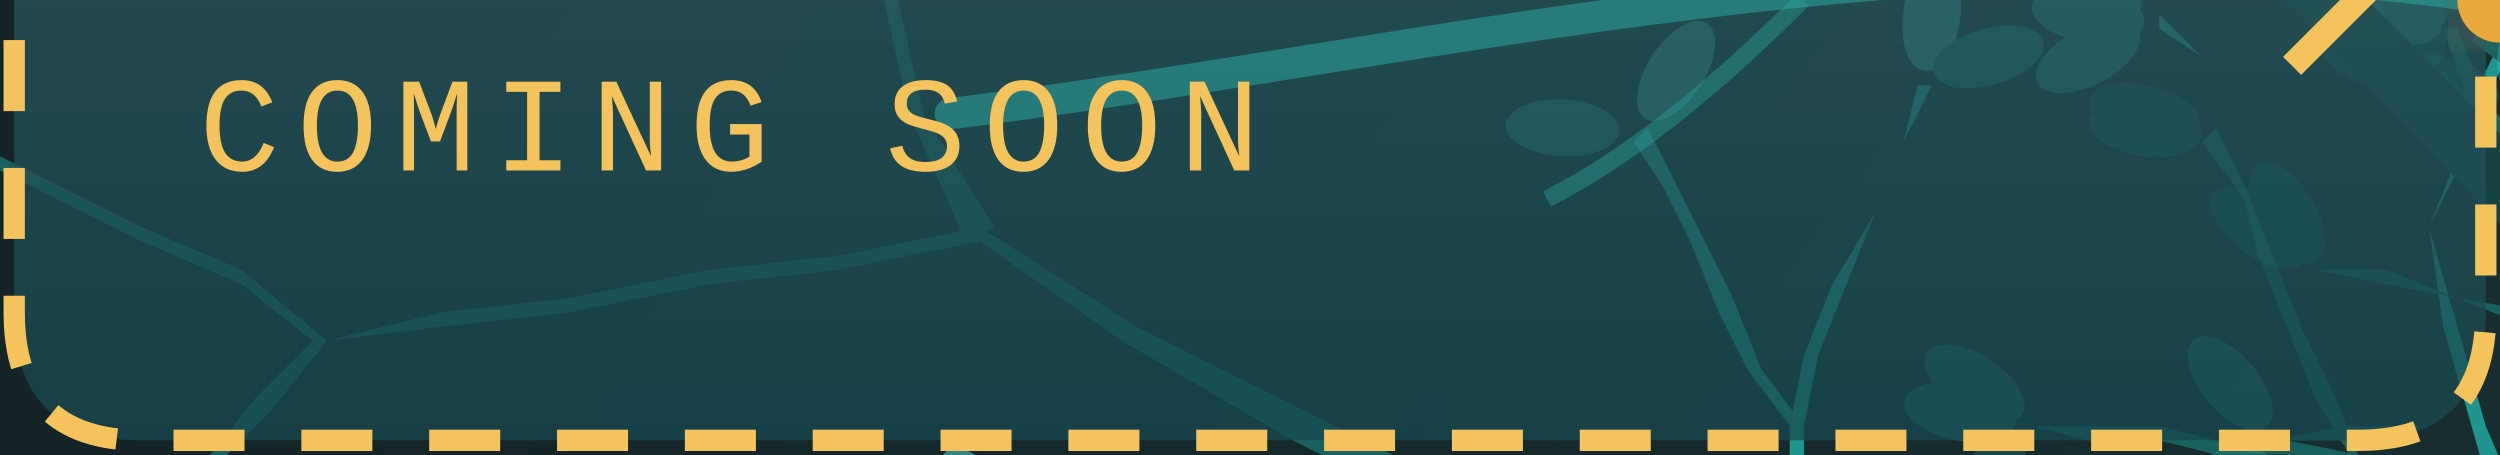
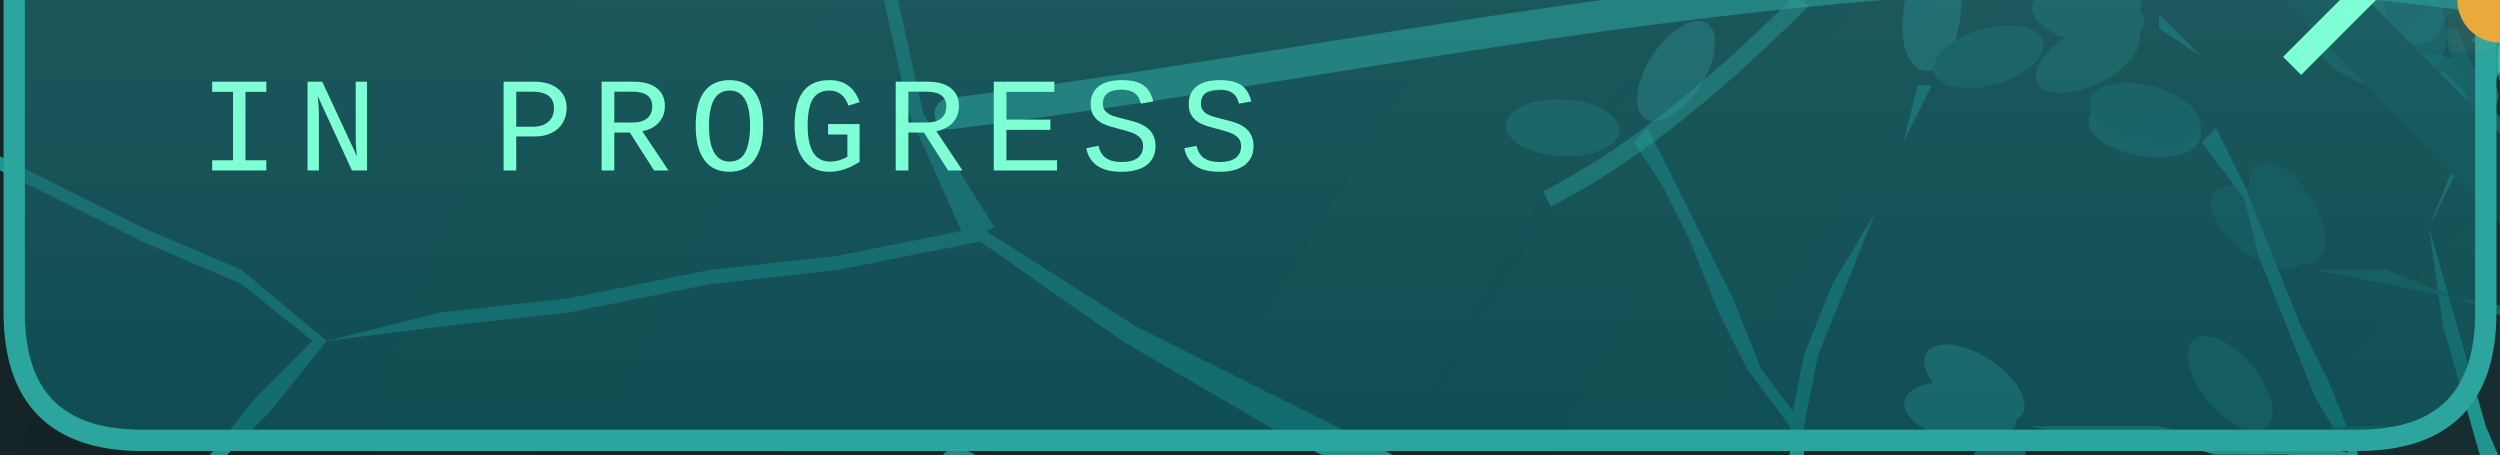
- <svg xmlns="http://www.w3.org/2000/svg" viewBox="72 200 176 32" width="176" height="32" role="img" aria-label="RAG: coming soon">
+ <svg xmlns="http://www.w3.org/2000/svg" viewBox="72 200 176 32" width="176" height="32" role="img" aria-label="RAG, in progress">
  <defs>
    <filter id="glow" x="-200%%" y="-200%%" width="500%%" height="500%%">
      <feGaussianBlur stdDeviation="2.5" result="b" />
      <feMerge>
        <feMergeNode in="b" />
        <feMergeNode in="SourceGraphic" />
      </feMerge>
    </filter>
    <radialGradient id="haloA">
      <stop offset="0" stop-color="#E9A93A" stop-opacity="0.75" />
      <stop offset="1" stop-color="#E9A93A" stop-opacity="0" />
    </radialGradient>
    <radialGradient id="haloT">
      <stop offset="0" stop-color="#48D1CC" stop-opacity="0.75" />
      <stop offset="1" stop-color="#48D1CC" stop-opacity="0" />
    </radialGradient>
    <radialGradient id="haloW">
      <stop offset="0" stop-color="#FFFFFF" stop-opacity="0.75" />
      <stop offset="1" stop-color="#FFFFFF" stop-opacity="0" />
    </radialGradient>
    <linearGradient id="sheen" x1="0" y1="0" x2="0" y2="1">
      <stop offset="0" stop-color="#FFFFFF" stop-opacity="0.10" />
      <stop offset="1" stop-color="#FFFFFF" stop-opacity="0" />
    </linearGradient>
  </defs>
  <style>@media (prefers-reduced-motion: reduce) { .m { display: none } }</style>
  <defs>
    <filter id="shadow" x="-20%" y="-20%" width="140%" height="160%">
      <feGaussianBlur stdDeviation="4" />
    </filter>
    <linearGradient id="budfill" x1="0" y1="0" x2="0" y2="1">
      <stop offset="0" stop-color="#15717A" />
      <stop offset="1" stop-color="#0B4F55" />
    </linearGradient>
  </defs>
  <rect width="832" height="864" rx="16" fill="#132124" />
  <radialGradient id="crown" cx="50%" cy="50%" r="50%">
    <stop offset="0" stop-color="#48D1CC" stop-opacity="0.13" />
    <stop offset="1" stop-color="#48D1CC" stop-opacity="0" />
  </radialGradient>
  <ellipse cx="416" cy="300" rx="400" ry="300" fill="url(#crown)" />
  <path d="M254 252 L252 244 L250 237 L247 230 L245 223 L243 216 L243 216 L244 223 L246 230 L248 237 L250 245 L252 252 Z" fill="#1E958E" />
  <path d="M243 216 L245 212 L247 207 L249 203 L251 199 L253 195 L252 195 L250 199 L248 203 L246 207 L245 211 L243 216 Z" fill="#1E958E" />
  <g opacity="0.55">
    <ellipse cx="249" cy="192" rx="4" ry="2" transform="rotate(-135 249 192)" fill="#48D1CC" />
    <ellipse cx="250" cy="191" rx="4" ry="2" transform="rotate(-118 250 191)" fill="#2BA59E" />
    <ellipse cx="254" cy="191" rx="4" ry="2" transform="rotate(-66 254 191)" fill="#48D1CC" />
  </g>
  <path d="M243 216 L239 213 L235 210 L231 207 L227 204 L224 201 L224 202 L227 204 L231 207 L235 210 L239 213 L243 216 Z" fill="#1E958E" />
  <g opacity="0.55">
    <ellipse cx="219" cy="199" rx="4" ry="2" transform="rotate(-157 219 199)" fill="#2BA59E" />
    <ellipse cx="219" cy="204" rx="4" ry="2" transform="rotate(-207 219 204)" fill="#2BA59E" />
    <ellipse cx="219" cy="201" rx="4" ry="2" transform="rotate(-171 219 201)" fill="#2BA59E" />
  </g>
  <path d="M204 265 L203 258 L202 250 L200 243 L199 237 L199 230 L198 230 L198 237 L199 244 L201 251 L202 258 L202 265 Z" fill="#1E958E" />
  <path d="M199 230 L200 225 L202 220 L204 215 L206 210 L208 206 L207 206 L206 210 L204 215 L201 220 L199 225 L198 230 Z" fill="#1E958E" />
  <g opacity="0.55">
    <ellipse cx="208" cy="201" rx="4" ry="2" transform="rotate(-81 208 201)" fill="#48D1CC" />
    <ellipse cx="208" cy="201" rx="4" ry="2" transform="rotate(-85 208 201)" fill="#48D1CC" />
    <ellipse cx="212" cy="204" rx="4" ry="2" transform="rotate(-16 212 204)" fill="#1E958E" />
  </g>
  <path d="M199 230 L196 226 L194 221 L192 217 L190 213 L188 209 L187 210 L189 213 L191 217 L193 222 L195 226 L198 230 Z" fill="#1E958E" />
  <g opacity="0.55">
    <ellipse cx="190" cy="205" rx="4" ry="2" transform="rotate(-57 190 205)" fill="#48D1CC" />
    <ellipse cx="182" cy="209" rx="4" ry="2" transform="rotate(-177 182 209)" fill="#2BA59E" />
  </g>
  <g opacity="0.55">
    <ellipse cx="140" cy="237" rx="4" ry="2" transform="rotate(-160 140 237)" fill="#2BA59E" />
    <ellipse cx="141" cy="235" rx="4" ry="2" transform="rotate(-127 141 235)" fill="#48D1CC" />
  </g>
-   <path d="M416.1 393.5 L407.0 380.4 L397.8 367.1 L388.4 353.4 L378.9 339.5 L369.3 325.5 L359.5 311.6 L349.5 297.8 L339.3 284.2 L328.9 271.0 L318.3 258.2 L307.5 246.0 L296.5 234.4 L285.2 223.7 L273.7 213.8 L261.9 204.9 L250.0 197.1 L246.0 202.9 L257.1 211.3 L267.7 220.7 L278.1 231.0 L288.3 242.1 L298.2 254.0 L307.9 266.6 L317.4 279.7 L326.7 293.3 L335.8 307.2 L344.8 321.4 L353.6 335.8 L362.3 350.2 L370.9 364.6 L379.3 378.8 L387.7 392.9 L395.9 406.5 Z" fill="#19615E" />
-   <path d="M262 222 L259 219 L256 216 L254 213 L251 210 L249 208 L248 208 L250 211 L253 214 L256 217 L258 220 L261 223 Z" fill="#19615E" />
-   <g opacity="0.30">
+   <path d="M416.1 393.5 L407.0 380.4 L397.8 367.1 L388.4 353.4 L378.9 339.5 L369.3 325.5 L359.5 311.6 L349.5 297.8 L339.3 284.2 L328.9 271.0 L318.3 258.2 L307.5 246.0 L296.5 234.4 L285.2 223.7 L273.7 213.8 L261.9 204.9 L250.0 197.1 L246.0 202.9 L257.1 211.3 L267.7 220.7 L278.1 231.0 L288.3 242.1 L298.2 254.0 L307.9 266.6 L317.4 279.7 L326.7 293.3 L335.8 307.2 L344.8 321.4 L353.6 335.8 L362.3 350.2 L370.9 364.6 L379.3 378.8 L387.7 392.9 L395.9 406.5 Z" fill="#1E958E" />
+   <path d="M262 222 L259 219 L256 216 L254 213 L251 210 L249 208 L248 208 L250 211 L253 214 L256 217 L258 220 L261 223 Z" fill="#1E958E" />
+   <g opacity="0.55">
    <ellipse cx="250" cy="203" rx="4" ry="2" transform="rotate(-75 250 203)" fill="#48D1CC" />
    <ellipse cx="244" cy="206" rx="4" ry="2" transform="rotate(-165 244 206)" fill="#1E958E" />
  </g>
-   <path d="M264 254 L259 248 L254 244 L248 240 L243 236 L238 232 L238 233 L242 237 L247 241 L253 245 L258 250 L262 255 Z" fill="#19615E" />
-   <path d="M238 232 L236 227 L234 223 L232 218 L230 213 L228 209 L227 210 L230 214 L231 218 L233 223 L235 228 L238 233 Z" fill="#19615E" />
-   <g opacity="0.30">
+   <path d="M264 254 L259 248 L254 244 L248 240 L243 236 L238 232 L238 233 L242 237 L247 241 L253 245 L258 250 L262 255 Z" fill="#1E958E" />
+   <path d="M238 232 L236 227 L234 223 L232 218 L230 213 L228 209 L227 210 L230 214 L231 218 L233 223 L235 228 L238 233 Z" fill="#1E958E" />
+   <g opacity="0.55">
    <ellipse cx="223" cy="209" rx="4" ry="2" transform="rotate(-171 223 209)" fill="#2BA59E" />
    <ellipse cx="223" cy="208" rx="4" ry="2" transform="rotate(-166 223 208)" fill="#1E958E" />
  </g>
-   <path d="M238 232 L233 231 L228 231 L224 230 L219 230 L215 230 L215 230 L219 231 L224 231 L228 232 L233 232 L238 233 Z" fill="#19615E" />
-   <g opacity="0.30">
+   <path d="M238 232 L233 231 L228 231 L224 230 L219 230 L215 230 L215 230 L219 231 L224 231 L228 232 L233 232 L238 233 Z" fill="#1E958E" />
+   <g opacity="0.55">
    <ellipse cx="212" cy="234" rx="4" ry="2" transform="rotate(-241 212 234)" fill="#1E958E" />
    <ellipse cx="211" cy="227" rx="4" ry="2" transform="rotate(-147 211 227)" fill="#48D1CC" />
    <ellipse cx="210" cy="229" rx="4" ry="2" transform="rotate(-169 210 229)" fill="#48D1CC" />
  </g>
-   <path d="M260 220 L256 218 L253 214 L250 211 L247 208 L244 205 L243 206 L246 208 L249 212 L252 215 L255 218 L259 221 Z" fill="#19615E" />
-   <g opacity="0.30">
+   <path d="M260 220 L256 218 L253 214 L250 211 L247 208 L244 205 L243 206 L246 208 L249 212 L252 215 L255 218 L259 221 Z" fill="#1E958E" />
+   <g opacity="0.55">
    <ellipse cx="240" cy="202" rx="4" ry="2" transform="rotate(-139 240 202)" fill="#48D1CC" />
    <ellipse cx="242" cy="201" rx="4" ry="2" transform="rotate(-106 242 201)" fill="#1E958E" />
    <ellipse cx="239" cy="204" rx="4" ry="2" transform="rotate(-160 239 204)" fill="#1E958E" />
  </g>
-   <path d="M200 250 L189 242 L176 235 L164 229 L152 223 L141 216 L141 217 L151 224 L163 231 L175 237 L187 244 L199 252 Z" fill="#19615E" />
-   <path d="M142 216 L137 208 L135 199 L133 190 L131 182 L128 175 L127 175 L131 182 L132 191 L134 199 L136 208 L140 217 Z" fill="#19615E" />
-   <path d="M141 216 L131 218 L122 219 L112 221 L103 222 L95 224 L95 224 L103 223 L112 222 L122 220 L131 219 L141 217 Z" fill="#19615E" />
-   <path d="M95 224 L89 219 L82 216 L76 213 L70 210 L64 206 L64 207 L70 211 L76 214 L82 217 L89 220 L94 224 Z" fill="#19615E" />
-   <g opacity="0.30">
+   <path d="M200 250 L189 242 L176 235 L164 229 L152 223 L141 216 L141 217 L151 224 L163 231 L175 237 L187 244 L199 252 Z" fill="#1E958E" />
+   <path d="M142 216 L137 208 L135 199 L133 190 L131 182 L128 175 L127 175 L131 182 L132 191 L134 199 L136 208 L140 217 Z" fill="#1E958E" />
+   <path d="M141 216 L131 218 L122 219 L112 221 L103 222 L95 224 L95 224 L103 223 L112 222 L122 220 L131 219 L141 217 Z" fill="#1E958E" />
+   <path d="M95 224 L89 219 L82 216 L76 213 L70 210 L64 206 L64 207 L70 211 L76 214 L82 217 L89 220 L94 224 Z" fill="#1E958E" />
+   <g opacity="0.55">
    <ellipse cx="64" cy="202" rx="4" ry="2" transform="rotate(-93 64 202)" fill="#48D1CC" />
    <ellipse cx="63" cy="202" rx="4" ry="2" transform="rotate(-110 63 202)" fill="#48D1CC" />
    <ellipse cx="60" cy="205" rx="4" ry="2" transform="rotate(-160 60 205)" fill="#2BA59E" />
  </g>
-   <path d="M94 224 L90 228 L86 233 L82 237 L78 241 L74 245 L75 246 L79 242 L83 238 L87 233 L91 229 L95 224 Z" fill="#19615E" />
+   <path d="M94 224 L90 228 L86 233 L82 237 L78 241 L74 245 L75 246 L79 242 L83 238 L87 233 L91 229 L95 224 Z" fill="#1E958E" />
  <g opacity="0.30">
    <ellipse cx="254" cy="199" rx="4" ry="2" transform="rotate(-52 254 199)" fill="#1E958E" />
    <ellipse cx="248" cy="198" rx="4" ry="2" transform="rotate(-118 248 198)" fill="#2BA59E" />
    <ellipse cx="251" cy="198" rx="4" ry="2" transform="rotate(-92 251 198)" fill="#1E958E" />
  </g>
  <path d="M260 227 L254 228 L248 229 L243 230 L237 230 L232 231 L232 231 L237 231 L243 230 L248 229 L254 229 L260 228 Z" fill="#19615E" />
  <g opacity="0.30">
    <ellipse cx="228" cy="234" rx="4" ry="2" transform="rotate(-208 228 234)" fill="#1E958E" />
    <ellipse cx="229" cy="235" rx="4" ry="2" transform="rotate(-229 229 235)" fill="#2BA59E" />
    <ellipse cx="229" cy="227" rx="4" ry="2" transform="rotate(-130 229 227)" fill="#48D1CC" />
  </g>
  <path d="M260 228 L258 222 L255 216 L251 212 L247 207 L245 202 L244 202 L246 208 L250 212 L254 217 L257 222 L259 228 Z" fill="#19615E" />
  <g opacity="0.30">
    <ellipse cx="244" cy="197" rx="4" ry="2" transform="rotate(-98 244 197)" fill="#1E958E" />
    <ellipse cx="241" cy="199" rx="4" ry="2" transform="rotate(-142 241 199)" fill="#48D1CC" />
    <ellipse cx="240" cy="201" rx="4" ry="2" transform="rotate(-165 240 201)" fill="#48D1CC" />
  </g>
  <path d="M262 224 L259 219 L256 213 L253 208 L251 203 L248 198 L247 199 L250 203 L253 209 L256 214 L258 219 L261 225 Z" fill="#19615E" />
  <g opacity="0.30">
    <ellipse cx="251" cy="194" rx="4" ry="2" transform="rotate(-55 251 194)" fill="#48D1CC" />
    <ellipse cx="249" cy="194" rx="4" ry="2" transform="rotate(-75 249 194)" fill="#1E958E" />
  </g>
  <path d="M262 224 L256 223 L251 222 L245 221 L240 219 L235 219 L235 219 L240 220 L245 221 L250 223 L256 224 L262 225 Z" fill="#19615E" />
  <g opacity="0.30">
    <ellipse cx="233" cy="215" rx="4" ry="2" transform="rotate(-121 233 215)" fill="#1E958E" />
    <ellipse cx="231" cy="216" rx="4" ry="2" transform="rotate(-142 231 216)" fill="#1E958E" />
  </g>
  <path d="M332.2 298.0 L310.8 274.4 L289.1 251.5 L267.5 229.2 L246.2 207.6 L225.7 186.9 L206.2 166.9 L188.0 147.7 L171.5 129.4 L157.0 111.9 L144.8 95.4 L143.2 96.6 L155.1 113.4 L169.4 131.2 L185.6 149.8 L203.6 169.3 L222.8 189.6 L243.1 210.7 L264.0 232.5 L285.3 255.0 L306.7 278.2 L327.8 302.0 Z" fill="#164142" />
  <g class="m" opacity="0.1">
    <circle r="3.6" fill="url(#haloA)" />
    <circle r="1.3" fill="#E9A93A" />
    <animateMotion dur="10s" repeatCount="indefinite" path="M28 179 a30 22 0 1 1 60 0 a30 22 0 1 1 -60 0" />
    <animate attributeName="opacity" values="0.1;1;0.35;0.9;0.1" dur="3.3s" begin="4.81s" repeatCount="indefinite" />
  </g>
  <g class="m" opacity="0.1">
    <circle r="7.3" fill="url(#haloA)" />
    <circle r="2.6" fill="#E9A93A" />
    <animateMotion dur="15s" repeatCount="indefinite" path="M69 218 a28 18 0 1 1 56 0 a28 18 0 1 1 -56 0" />
    <animate attributeName="opacity" values="0.1;1;0.35;0.9;0.1" dur="5.0s" begin="5.18s" repeatCount="indefinite" />
  </g>
-   <path d="M82 169 H238 Q247 169 247 178 V222 Q247 231 238 231 H82 Q73 231 73 222 V178 Q73 169 82 169 Z" fill="#174A52" fill-opacity="0.74" />
+   <path d="M82 169 H238 Q247 169 247 178 V222 Q247 231 238 231 H82 Q73 231 73 222 V178 Q73 169 82 169 Z" fill="#0E5C62" fill-opacity="0.74" />
  <path d="M82 169 H238 Q247 169 247 178 V222 Q247 231 238 231 H82 Q73 231 73 222 V178 Q73 169 82 169 Z" fill="url(#sheen)" />
  <path d="M248.0 200.0 C209.8 194.0 171.6 204.0 138.9 208.0" fill="none" stroke="#2BA59E" stroke-width="2.2" stroke-linecap="round" opacity="0.55" />
  <path d="M198.9 200.0 q-10.0 10.0 -18.0 14.0" fill="none" stroke="#2BA59E" stroke-width="1.2" opacity="0.4" />
-   <path d="M82 169 H238 Q247 169 247 178 V222 Q247 231 238 231 H82 Q73 231 73 222 V178 Q73 169 82 169 Z" fill="none" stroke="#F5C35C" stroke-width="1.5" stroke-dasharray="5 4" />
+   <path d="M82 169 H238 Q247 169 247 178 V222 Q247 231 238 231 H82 Q73 231 73 222 V178 Q73 169 82 169 Z" fill="none" stroke="#2BA59E" stroke-width="1.5" />
  <text x="86" y="197.0" font-family="Segoe UI, Helvetica, Arial, sans-serif" font-size="13" font-weight="600" fill="#F0FFFD" text-anchor="start">RAG</text>
-   <text x="86" y="212.0" font-family="Consolas, Cascadia Mono, Menlo, Courier New, monospace" font-size="9.5" letter-spacing="1.2" fill="#F5C35C" text-anchor="start">COMING SOON</text>
-   <path d="M234 196.0 l4 4 l-4 4" fill="none" stroke="#F5C35C" stroke-width="1.8" stroke-linecap="square" />
+   <text x="86" y="212.0" font-family="Consolas, Cascadia Mono, Menlo, Courier New, monospace" font-size="9.5" letter-spacing="1.2" fill="#7FFFD4" text-anchor="start">IN PROGRESS</text>
+   <path d="M234 196.0 l4 4 l-4 4" fill="none" stroke="#7FFFD4" stroke-width="1.8" stroke-linecap="square" />
  <circle cx="248" cy="200" r="3" fill="#E9A93A" filter="url(#glow)" />
</svg>
